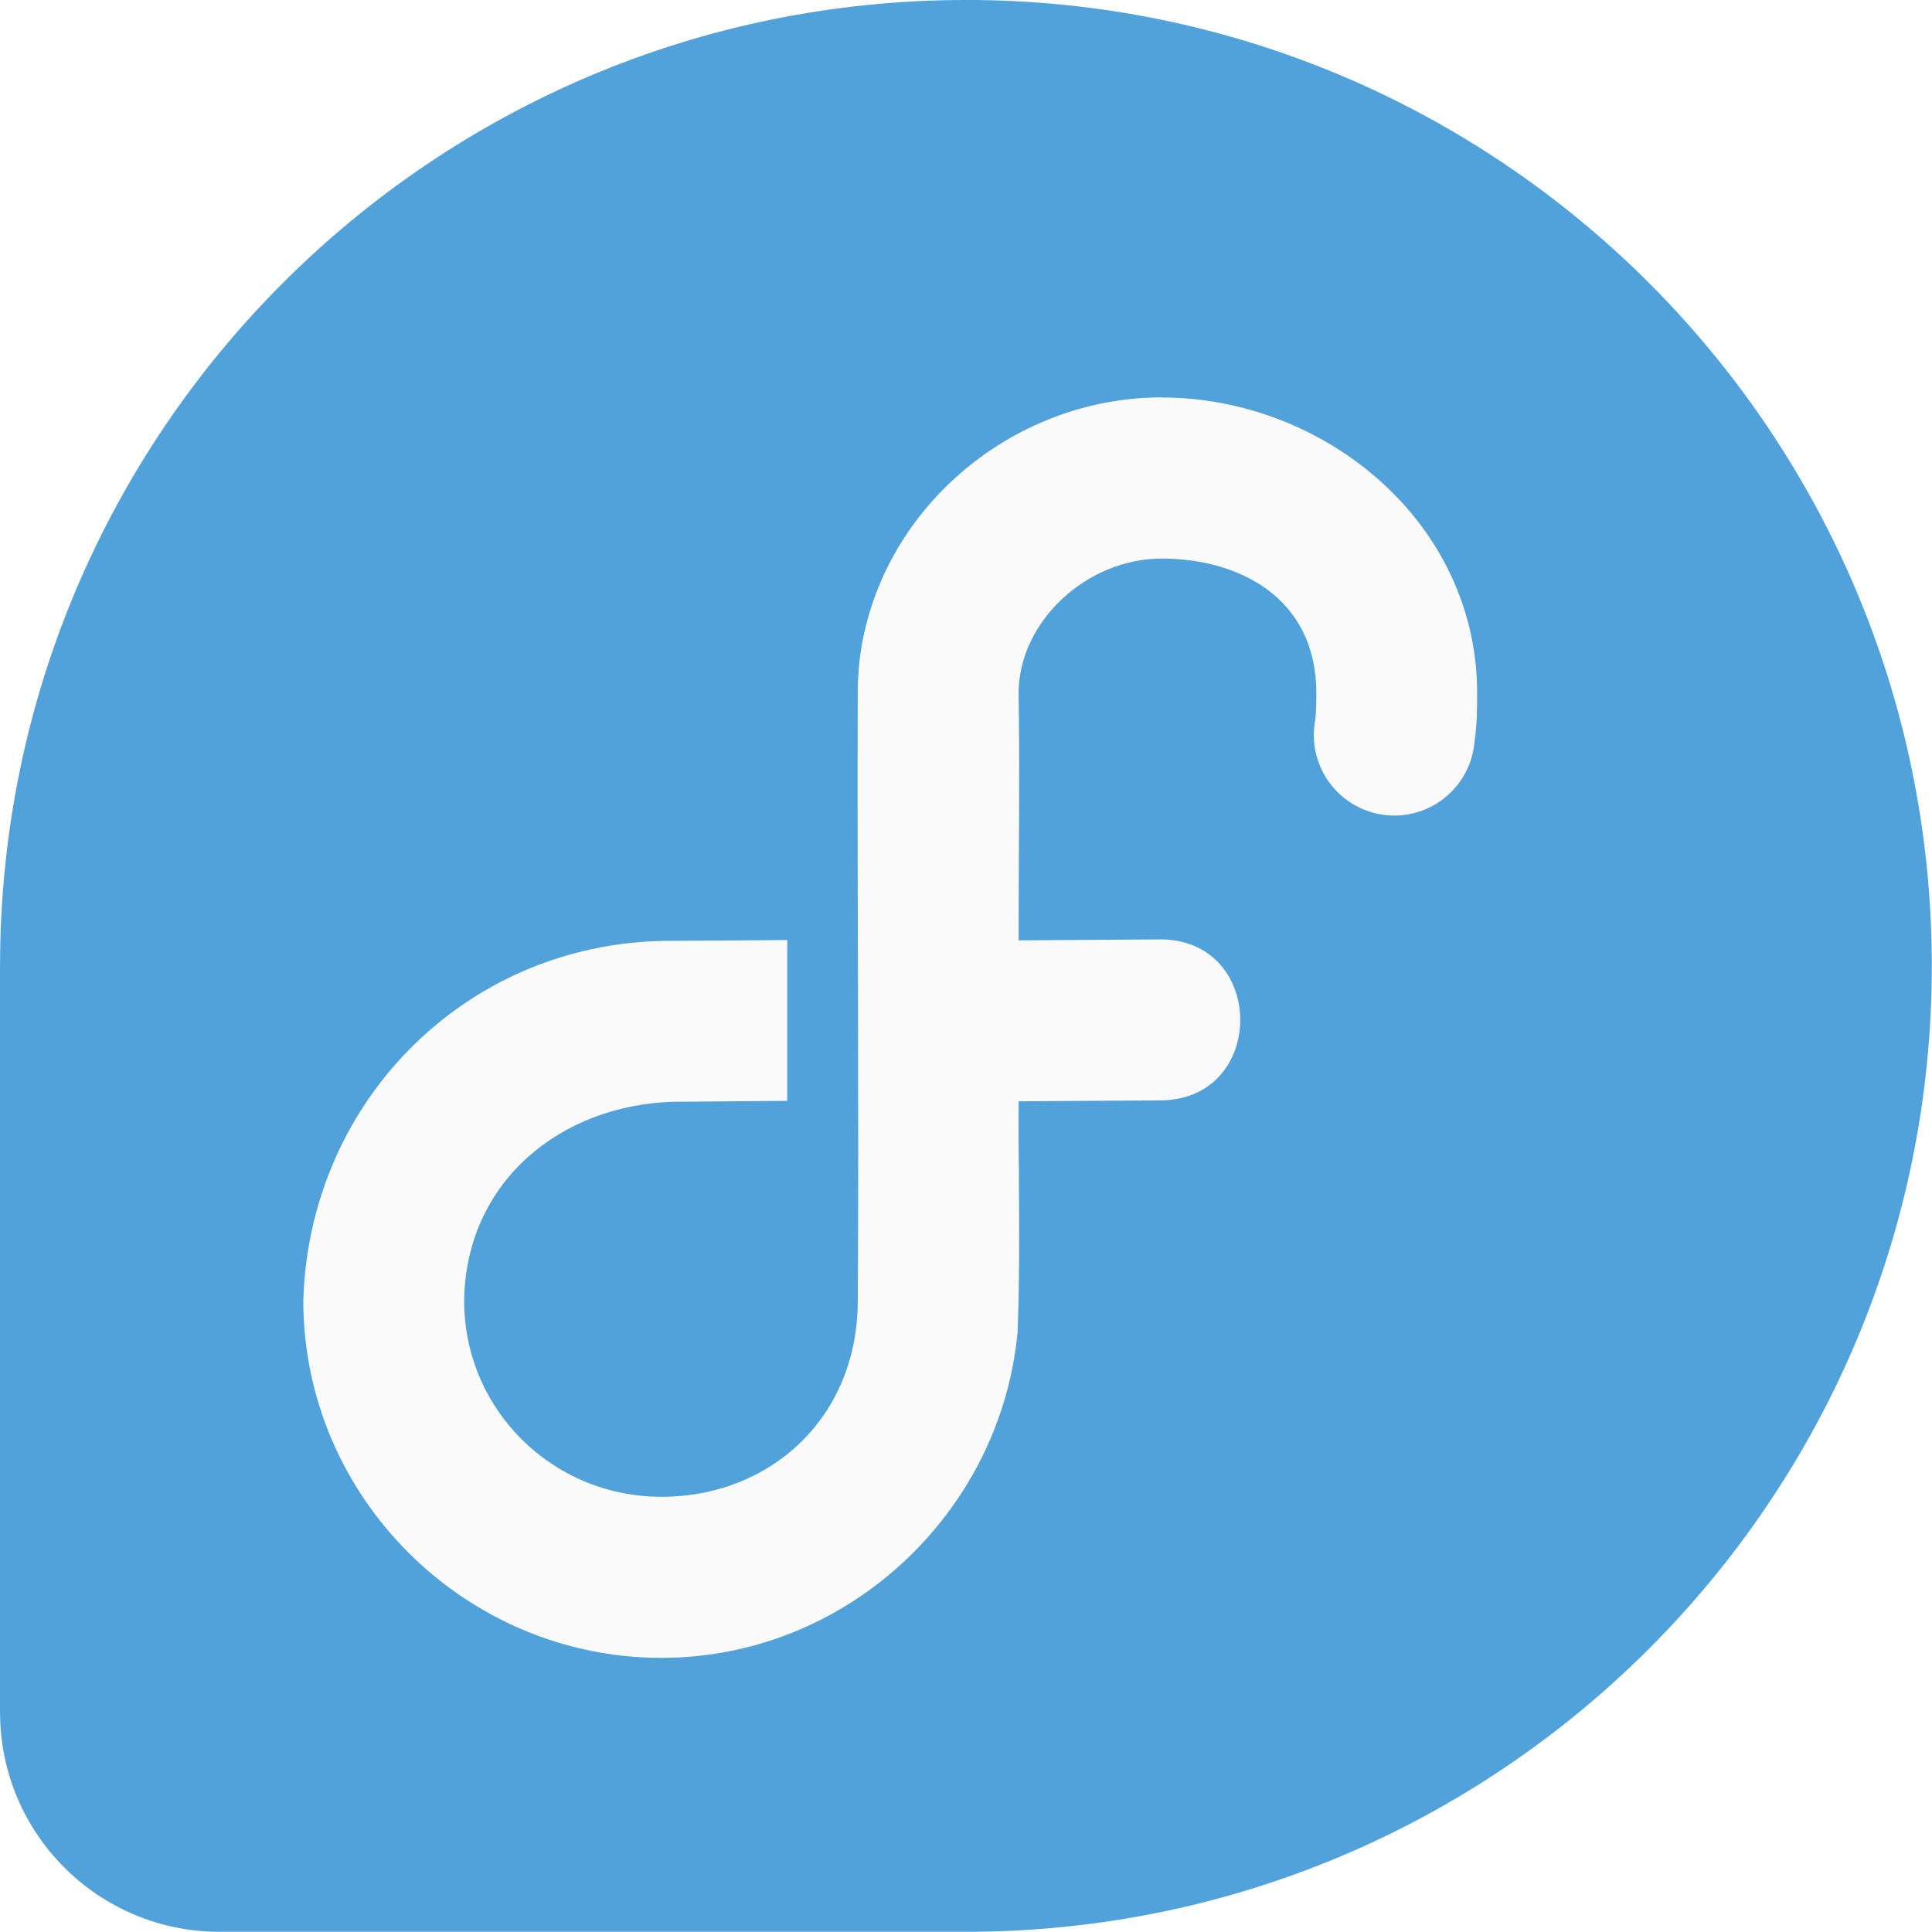
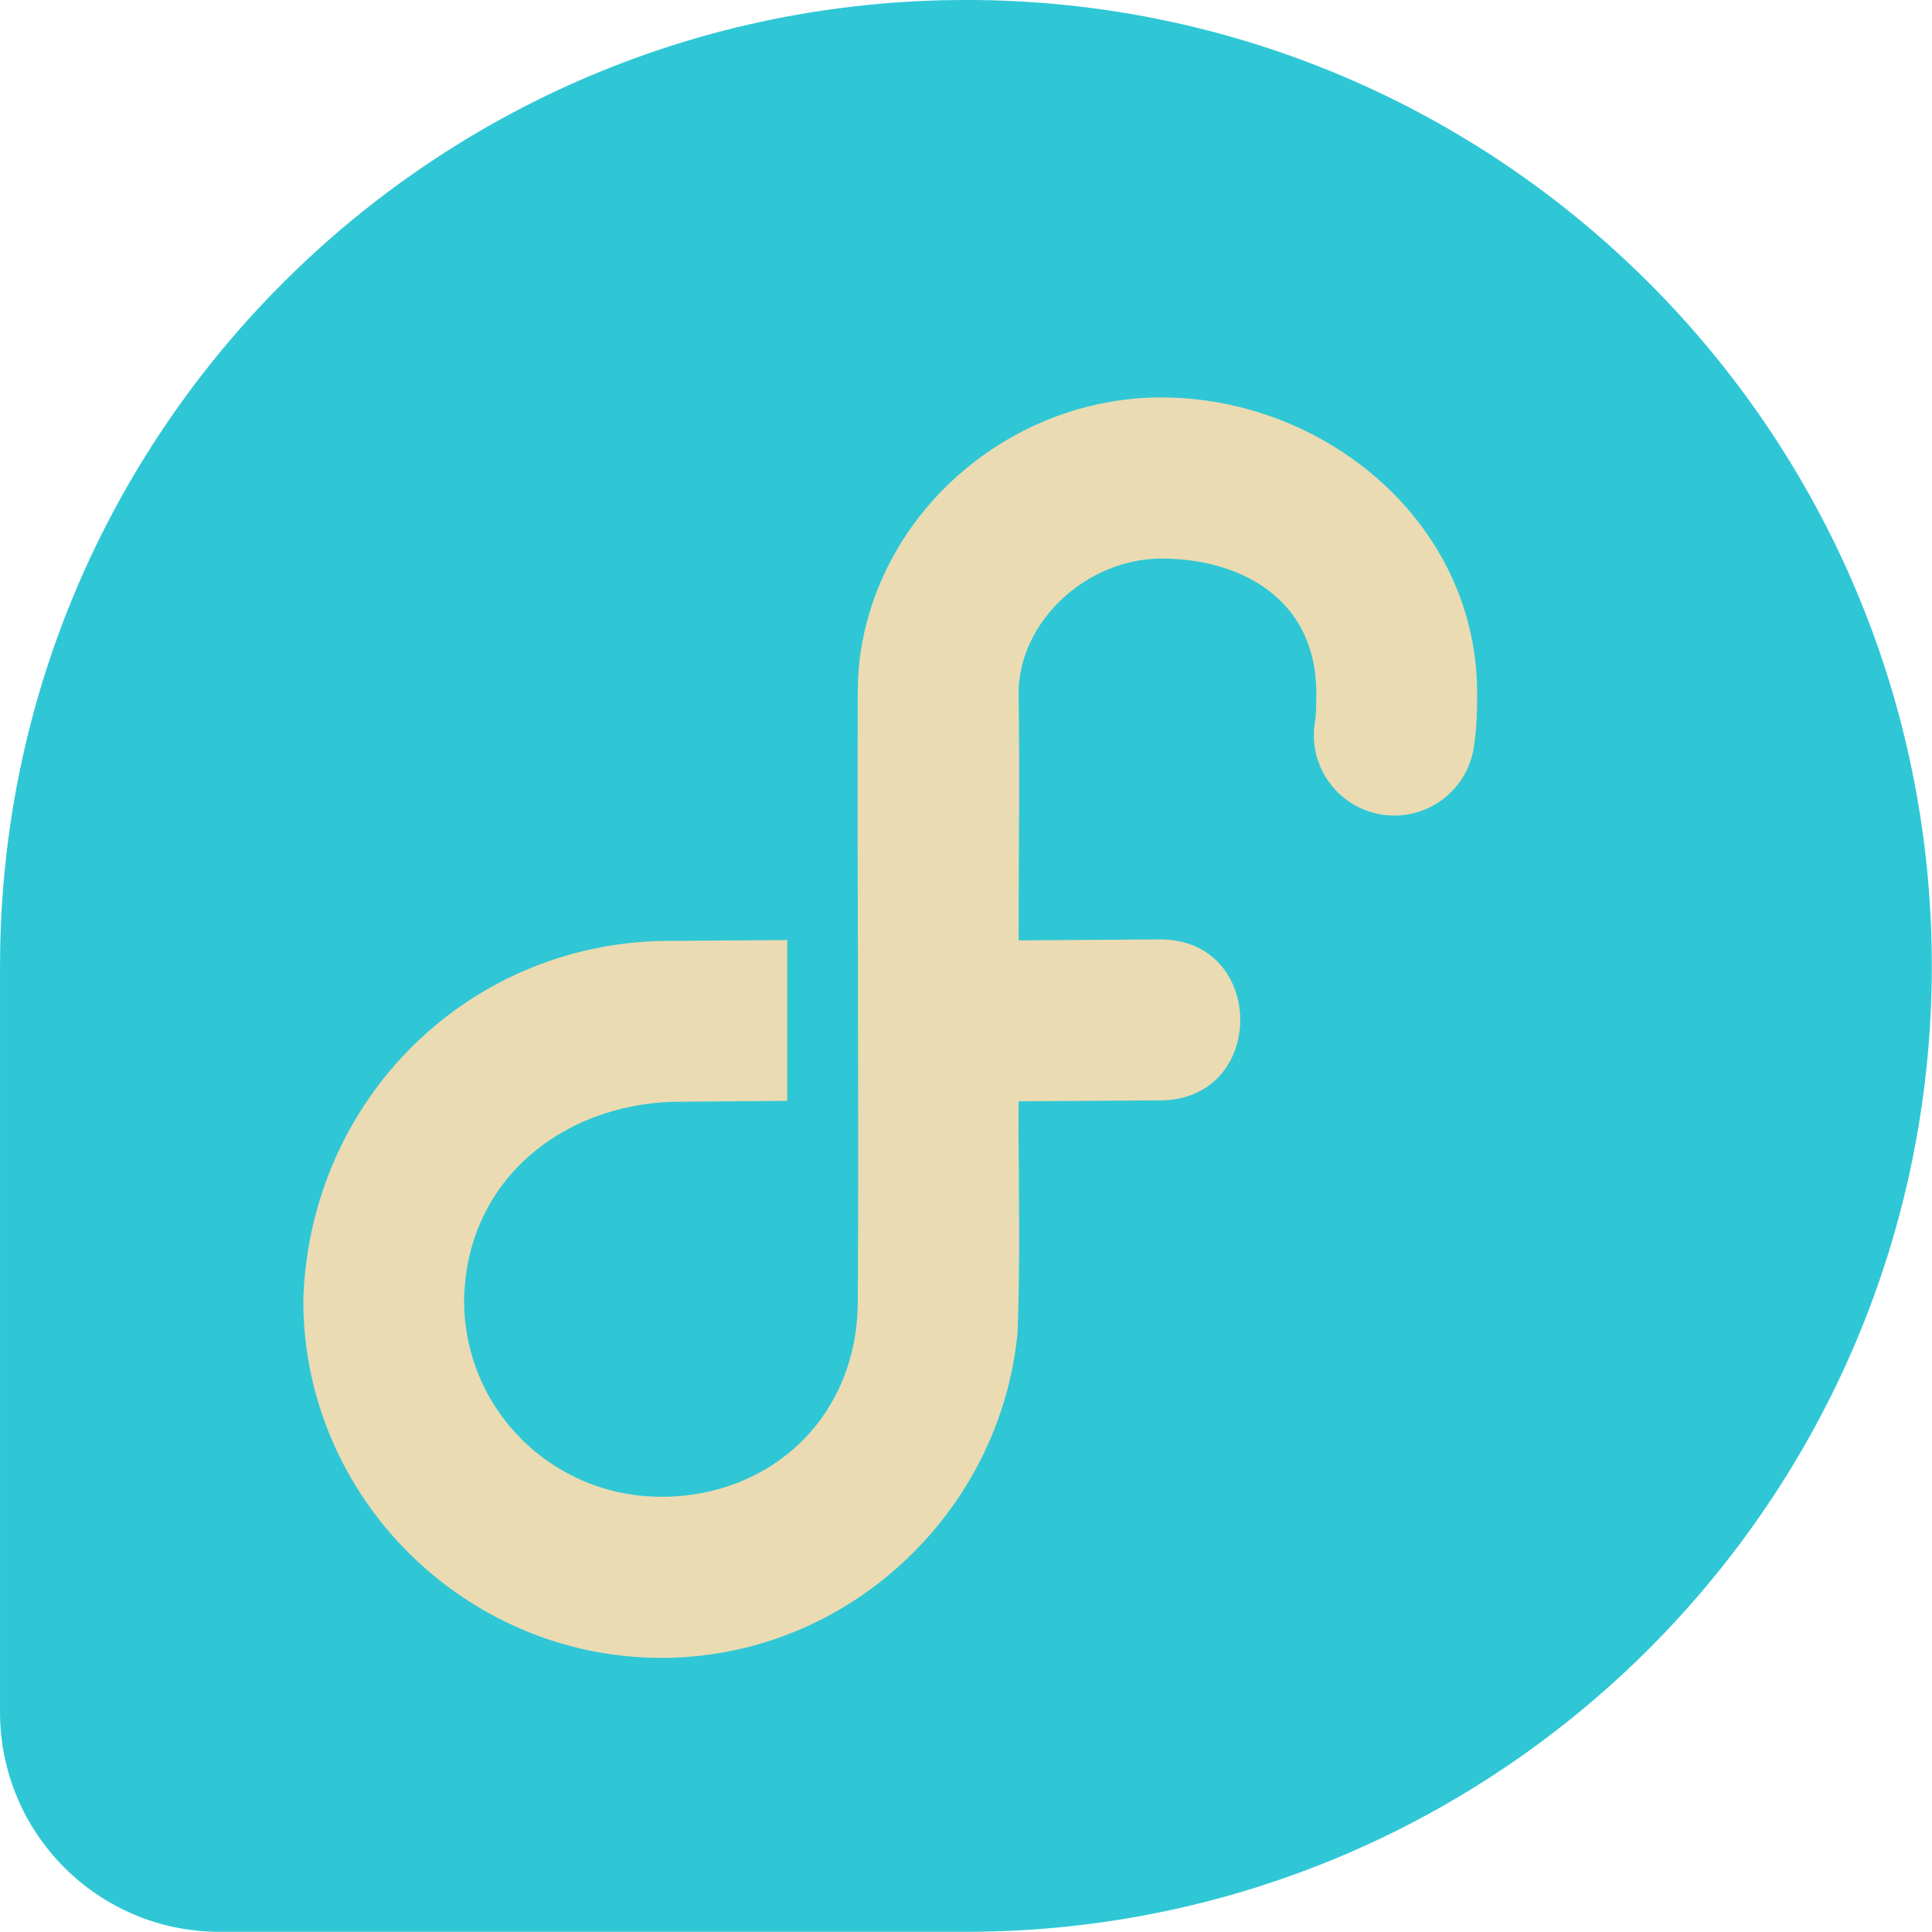
<svg xmlns="http://www.w3.org/2000/svg" version="1.0" x="0" y="0" width="252.32" height="252.32" viewBox="0 0 252.32 252.32" xml:space="preserve" id="translucent-fedora-logo-with-radial-gradient">
  <defs id="defs14" />
  <g id="g211" style="stroke-width:0.675" transform="matrix(5.59623,0,0,5.596403,-147.2748,-598.1335)">
-     <path d="m 48.86,106.878 c -12.445,0 -22.534,10.083 -22.542,22.525 h -0.001 v 17.445 h 0.001 c 0.006,2.825 2.297,5.112 5.123,5.112 0.007,0 0.018,0 0.025,0 h 0.001 17.399 c 12.446,-0.007 22.534,-10.095 22.534,-22.541 0,-12.451 -10.092,-22.542 -22.542,-22.542 z" style="fill:#51a2da;fill-opacity:1;fill-rule:nonzero;stroke:none;stroke-width:0.238" id="path244" />
-     <path d="m 53.428,116.152 c -3.515,0 -6.62,2.647 -7.05,6.12 -0.029,0.291 -0.043,0.501 -0.044,0.765 -0.015,4.691 0.03,9.678 0.001,14.194 0,2.723 -2.034,4.577 -4.58,4.577 -2.551,0 -4.607,-2.037 -4.607,-4.581 0.043,-2.792 2.271,-4.56 4.878,-4.637 h 0.024 l 2.639,-0.022 v -3.752 l -2.64,0.018 c -4.743,-0.044 -8.516,3.67 -8.654,8.394 0,4.592 3.779,8.339 8.359,8.339 4.322,0 7.918,-3.38 8.311,-7.606 0.057,-1.439 0.03,-3.332 0.03,-3.332 0.007,-0.781 -0.015,-0.499 -0.007,-2.05 l 3.28,-0.022 c 2.54,0.019 2.515,-3.809 -0.025,-3.756 l -3.255,0.022 c 0,-1.925 0.03,-3.842 0,-5.771 0.004,-1.668 1.587,-3.139 3.34,-3.139 1.754,0 3.608,0.877 3.608,3.143 0,0.324 -0.008,0.512 -0.026,0.631 -0.196,1.051 0.524,2.053 1.582,2.205 1.058,0.15 2.028,-0.612 2.133,-1.676 0.061,-0.421 0.064,-0.79 0.064,-1.161 0,-3.998 -3.575,-6.901 -7.36,-6.901 z" style="fill:#fafafa;fill-opacity:1;fill-rule:nonzero;stroke:none;stroke-width:0.238" id="path246" />
+     <path d="m 48.86,106.878 c -12.445,0 -22.534,10.083 -22.542,22.525 h -0.001 v 17.445 h 0.001 c 0.006,2.825 2.297,5.112 5.123,5.112 0.007,0 0.018,0 0.025,0 h 0.001 17.399 c 12.446,-0.007 22.534,-10.095 22.534,-22.541 0,-12.451 -10.092,-22.542 -22.542,-22.542 z" style="fill:#2fc7d5;fill-opacity:1;fill-rule:nonzero;stroke:none;stroke-width:0.238" id="path244" />
+     <path d="m 53.428,116.152 c -3.515,0 -6.62,2.647 -7.05,6.12 -0.029,0.291 -0.043,0.501 -0.044,0.765 -0.015,4.691 0.03,9.678 0.001,14.194 0,2.723 -2.034,4.577 -4.58,4.577 -2.551,0 -4.607,-2.037 -4.607,-4.581 0.043,-2.792 2.271,-4.56 4.878,-4.637 h 0.024 l 2.639,-0.022 v -3.752 l -2.64,0.018 c -4.743,-0.044 -8.516,3.67 -8.654,8.394 0,4.592 3.779,8.339 8.359,8.339 4.322,0 7.918,-3.38 8.311,-7.606 0.057,-1.439 0.03,-3.332 0.03,-3.332 0.007,-0.781 -0.015,-0.499 -0.007,-2.05 l 3.28,-0.022 c 2.54,0.019 2.515,-3.809 -0.025,-3.756 l -3.255,0.022 c 0,-1.925 0.03,-3.842 0,-5.771 0.004,-1.668 1.587,-3.139 3.34,-3.139 1.754,0 3.608,0.877 3.608,3.143 0,0.324 -0.008,0.512 -0.026,0.631 -0.196,1.051 0.524,2.053 1.582,2.205 1.058,0.15 2.028,-0.612 2.133,-1.676 0.061,-0.421 0.064,-0.79 0.064,-1.161 0,-3.998 -3.575,-6.901 -7.36,-6.901 z" style="fill:#ebdbb2;fill-opacity:1;fill-rule:nonzero;stroke:none;stroke-width:0.238" id="path246" />
  </g>
</svg>
